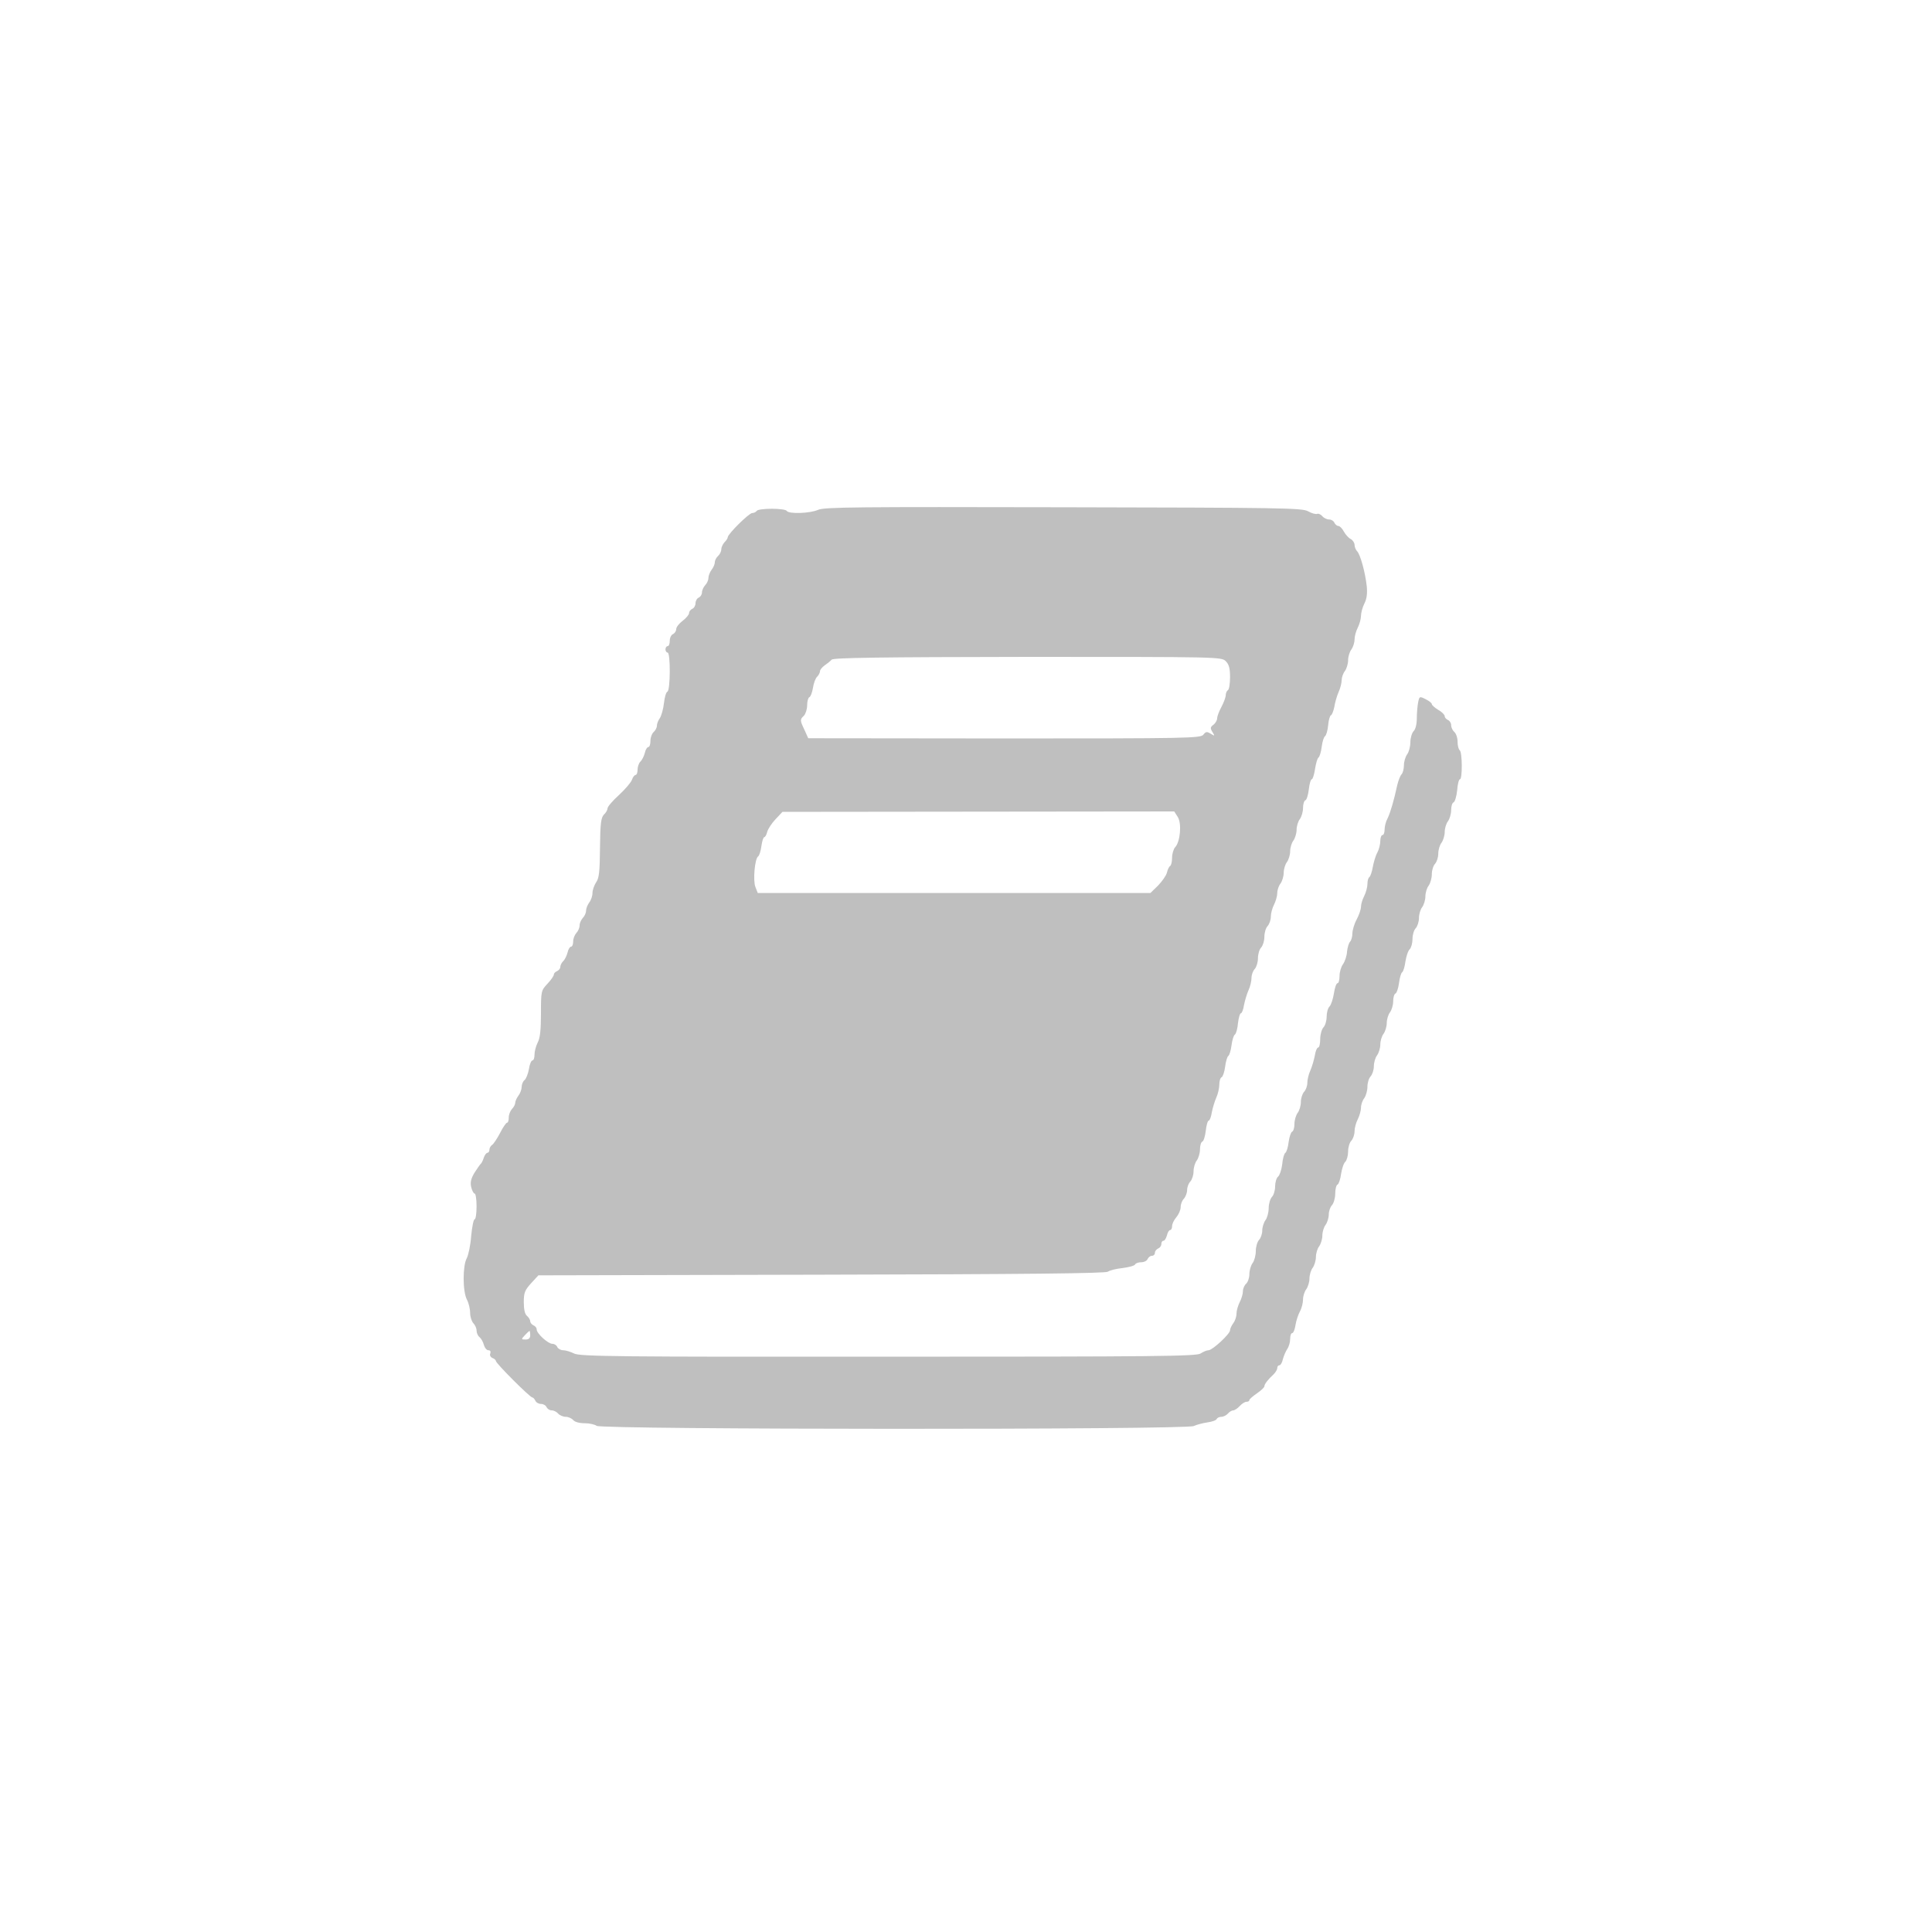
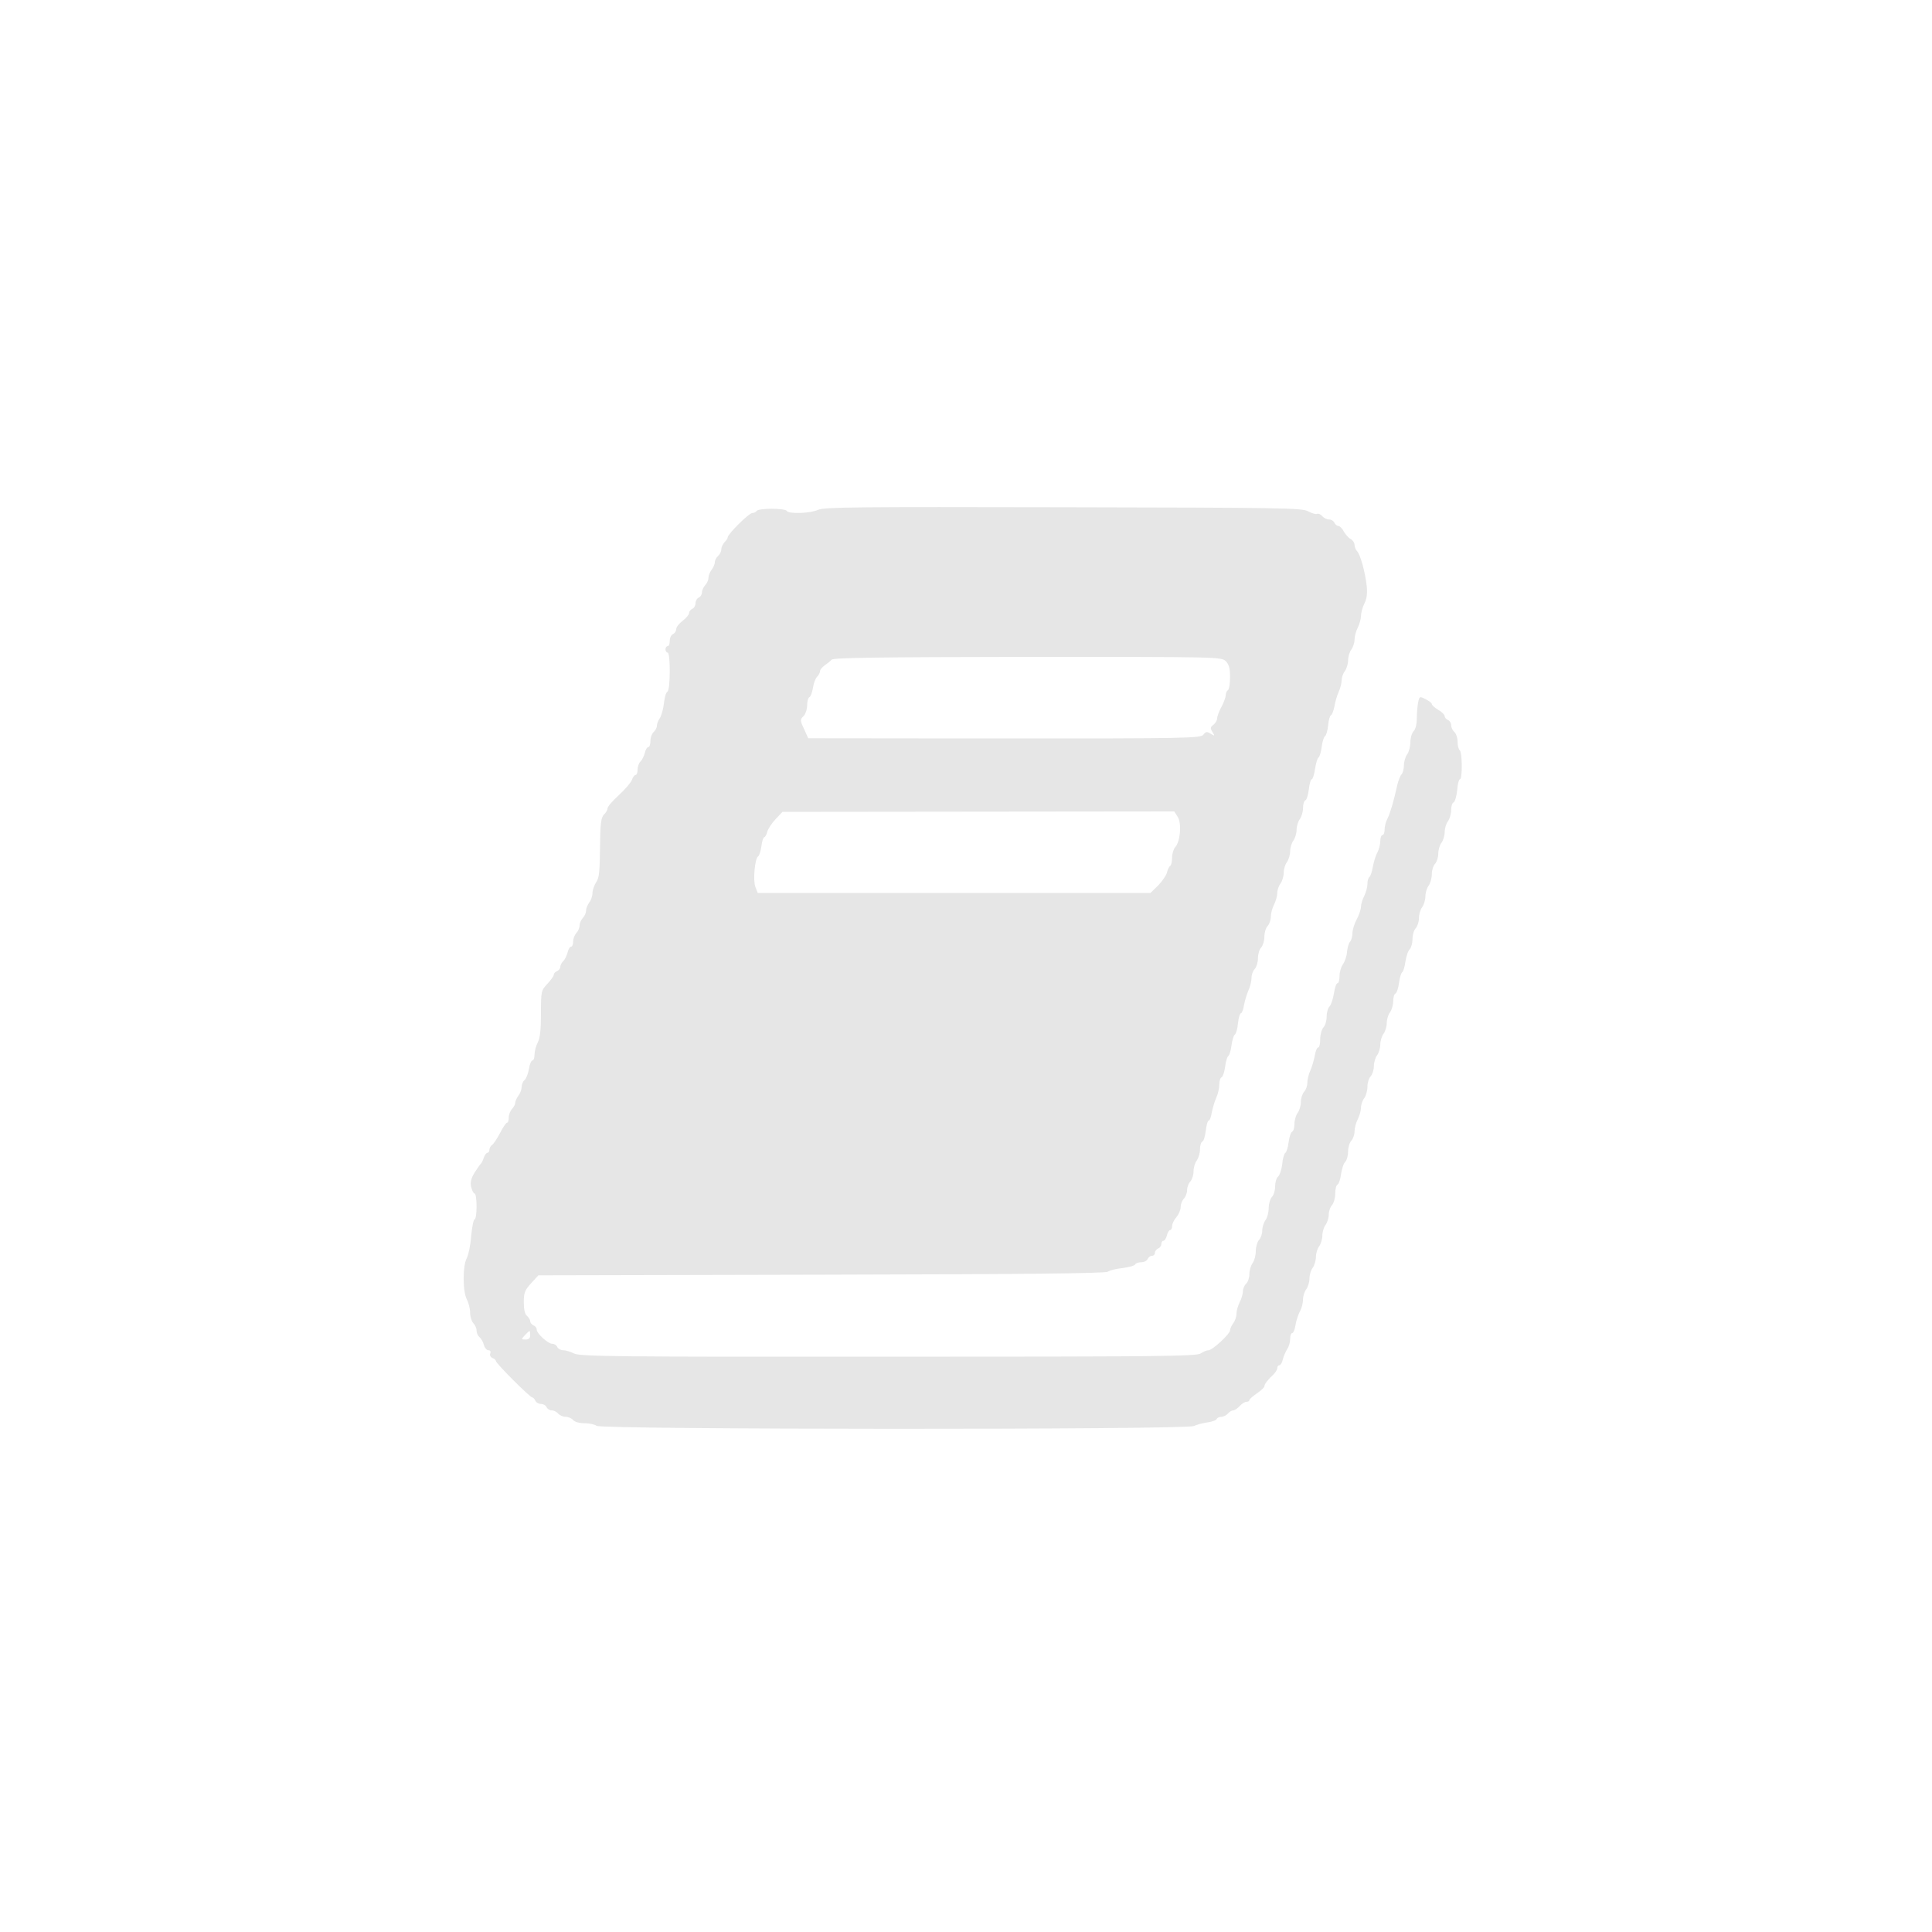
<svg xmlns="http://www.w3.org/2000/svg" version="1.0" width="900pt" height="900pt" viewBox="0 0 900 900" preserveAspectRatio="xMidYMid meet">
-   <g transform="translate(0,900) scale(0.1,-0.1)" fill="#000000" stroke="none" fill-opacity="0.25">
+   <g transform="translate(0,900) scale(0.1,-0.1)" fill="#000000" stroke="none" fill-opacity="0.1">
    <path d="M3811 6625 c-38 -17 -137 -20 -146 -5 -3 6 -35 10 -70 10 -35 0 -67 -4 -70 -10 -3 -5 -13 -10 -21 -10 -15 0 -114 -98 -114 -113 0 -5 -7 -15 -15 -23 -8 -9 -15 -24 -15 -33 0 -10 -7 -24 -15 -31 -8 -7 -15 -20 -15 -29 0 -9 -7 -25 -15 -35 -8 -11 -15 -28 -15 -39 0 -10 -7 -25 -15 -33 -8 -9 -15 -24 -15 -34 0 -10 -7 -20 -15 -24 -8 -3 -15 -15 -15 -26 0 -11 -7 -23 -15 -26 -8 -4 -15 -12 -15 -20 0 -7 -13 -23 -30 -36 -16 -12 -30 -29 -30 -39 0 -9 -7 -19 -15 -23 -8 -3 -15 -17 -15 -31 0 -14 -4 -25 -10 -25 -5 0 -10 -7 -10 -15 0 -8 5 -15 10 -15 14 0 13 -177 -1 -182 -6 -2 -13 -26 -16 -53 -3 -28 -12 -59 -19 -70 -8 -11 -14 -27 -14 -36 0 -9 -7 -22 -15 -29 -8 -7 -15 -25 -15 -41 0 -16 -4 -29 -10 -29 -5 0 -13 -12 -16 -27 -4 -15 -13 -34 -21 -41 -7 -7 -13 -24 -13 -38 0 -13 -4 -24 -9 -24 -5 0 -13 -10 -17 -22 -3 -11 -31 -44 -60 -71 -30 -27 -54 -55 -54 -63 0 -7 -7 -20 -17 -29 -13 -14 -17 -41 -18 -154 -1 -111 -4 -142 -18 -161 -9 -14 -17 -36 -17 -50 0 -14 -7 -34 -15 -44 -8 -11 -15 -28 -15 -39 0 -10 -7 -25 -15 -33 -8 -9 -15 -24 -15 -35 0 -11 -7 -27 -15 -35 -8 -9 -15 -26 -15 -40 0 -13 -4 -24 -10 -24 -5 0 -13 -12 -16 -27 -4 -15 -13 -34 -21 -41 -7 -7 -13 -19 -13 -27 0 -7 -7 -15 -15 -19 -8 -3 -15 -10 -15 -16 0 -6 -13 -25 -30 -43 -29 -31 -30 -34 -30 -138 0 -75 -4 -115 -15 -135 -8 -16 -15 -41 -15 -56 0 -16 -4 -28 -10 -28 -5 0 -13 -18 -16 -40 -4 -22 -13 -45 -20 -51 -8 -6 -14 -21 -14 -33 0 -11 -7 -30 -15 -40 -8 -11 -15 -26 -15 -34 0 -7 -7 -20 -15 -28 -8 -9 -15 -26 -15 -40 0 -13 -3 -24 -8 -24 -4 0 -19 -21 -32 -47 -14 -27 -31 -52 -37 -56 -7 -4 -13 -15 -13 -22 0 -8 -4 -15 -9 -15 -5 0 -13 -10 -17 -22 -4 -13 -10 -25 -13 -28 -4 -3 -17 -22 -30 -42 -17 -28 -21 -46 -16 -68 4 -16 11 -30 16 -30 5 0 9 -27 9 -60 0 -33 -4 -60 -9 -60 -5 0 -12 -35 -16 -77 -3 -43 -13 -90 -21 -105 -19 -35 -19 -154 1 -192 8 -15 15 -43 15 -61 0 -19 7 -40 15 -49 8 -8 15 -23 15 -34 0 -11 6 -25 14 -31 8 -7 17 -23 20 -36 4 -14 13 -25 21 -25 9 0 12 -6 9 -15 -4 -8 1 -17 10 -21 9 -3 16 -10 16 -14 0 -11 159 -170 170 -170 4 0 10 -7 14 -15 3 -8 15 -15 26 -15 11 0 23 -7 26 -15 4 -8 14 -15 24 -15 10 0 23 -7 30 -15 7 -8 23 -15 35 -15 12 0 28 -7 35 -15 7 -9 29 -15 54 -15 23 0 48 -6 55 -12 17 -18 2746 -19 2782 -1 13 6 42 14 64 17 22 3 41 10 43 16 2 5 12 10 22 10 9 0 23 7 30 15 7 8 18 15 25 15 6 0 20 9 30 20 10 11 24 20 32 20 7 0 13 3 13 8 0 4 16 18 35 31 19 13 35 28 35 33 0 10 16 31 43 56 9 9 17 22 17 29 0 7 4 13 10 13 5 0 13 12 16 28 4 15 13 36 20 47 8 11 14 32 14 47 0 16 4 28 10 28 5 0 12 17 15 38 3 20 13 49 21 64 8 14 14 39 14 55 0 15 7 37 15 47 8 11 15 34 15 50 0 17 7 40 15 50 8 11 15 34 15 50 0 17 7 40 15 50 8 11 15 34 15 50 0 17 7 40 15 50 8 11 15 33 15 49 0 15 7 35 15 43 8 9 15 33 15 54 0 21 5 40 11 42 5 2 13 24 16 48 4 25 12 51 20 58 7 7 13 29 13 48 0 20 7 42 15 50 8 9 15 28 15 44 0 15 7 41 15 56 8 16 15 40 15 54 0 14 7 34 15 44 8 11 15 35 15 54 0 18 7 40 15 48 8 9 15 30 15 47 0 18 7 41 15 51 8 11 15 34 15 50 0 17 7 40 15 50 8 11 15 34 15 50 0 17 7 40 15 50 8 11 15 34 15 52 0 18 5 34 11 36 5 2 13 24 16 48 3 25 10 48 15 51 5 3 12 26 15 50 4 24 12 50 20 57 7 7 13 29 13 48 0 20 7 42 15 50 8 9 15 30 15 47 0 18 7 41 15 51 8 11 15 34 15 50 0 17 7 40 15 50 8 11 15 35 15 54 0 18 7 40 15 48 8 9 15 30 15 47 0 18 7 41 15 51 8 11 15 34 15 50 0 17 7 40 15 50 8 11 15 34 15 52 0 18 5 34 11 36 6 2 14 27 17 56 2 29 8 52 13 52 12 0 11 127 -1 135 -5 3 -10 21 -10 39 0 19 -7 39 -15 46 -8 7 -15 21 -15 32 0 10 -7 21 -15 24 -8 4 -15 11 -15 18 0 6 -13 20 -30 29 -16 10 -30 22 -30 27 0 5 -13 15 -29 23 -28 14 -29 14 -35 -16 -3 -16 -6 -50 -6 -74 0 -26 -6 -51 -15 -59 -8 -9 -15 -32 -15 -52 0 -20 -7 -46 -15 -56 -8 -11 -15 -34 -15 -51 0 -17 -5 -36 -11 -42 -6 -6 -15 -29 -20 -50 -16 -74 -32 -128 -45 -155 -8 -14 -14 -38 -14 -52 0 -14 -4 -26 -10 -26 -5 0 -10 -12 -10 -27 0 -16 -6 -40 -14 -55 -8 -14 -17 -45 -21 -67 -4 -23 -11 -43 -16 -47 -5 -3 -9 -17 -9 -32 0 -15 -7 -40 -15 -56 -8 -15 -15 -38 -15 -50 0 -12 -9 -38 -20 -59 -11 -20 -20 -50 -20 -65 0 -15 -5 -33 -11 -39 -5 -5 -12 -26 -14 -46 -1 -20 -10 -46 -19 -59 -9 -12 -16 -37 -16 -55 0 -18 -4 -33 -9 -33 -6 0 -13 -21 -17 -47 -4 -26 -13 -53 -20 -61 -8 -7 -14 -29 -14 -48 0 -20 -7 -42 -15 -50 -8 -9 -15 -33 -15 -55 0 -21 -4 -39 -10 -39 -5 0 -12 -17 -15 -37 -4 -21 -13 -52 -21 -70 -8 -17 -14 -43 -14 -58 0 -14 -7 -33 -15 -41 -8 -9 -15 -30 -15 -47 0 -18 -7 -41 -15 -51 -8 -11 -15 -34 -15 -52 0 -18 -5 -34 -11 -36 -5 -2 -13 -24 -16 -48 -3 -25 -10 -48 -16 -51 -5 -4 -12 -27 -14 -53 -3 -25 -12 -51 -19 -57 -8 -6 -14 -27 -14 -46 0 -19 -7 -41 -15 -49 -8 -9 -15 -32 -15 -52 0 -20 -7 -46 -15 -56 -8 -11 -15 -33 -15 -49 0 -15 -7 -35 -15 -43 -8 -9 -15 -32 -15 -52 0 -20 -7 -46 -15 -56 -8 -11 -15 -34 -15 -52 0 -17 -7 -37 -15 -44 -8 -7 -15 -23 -15 -35 0 -13 -7 -36 -15 -51 -8 -16 -15 -40 -15 -54 0 -14 -7 -34 -15 -44 -8 -11 -15 -26 -15 -33 0 -17 -81 -92 -100 -93 -9 0 -25 -7 -37 -15 -19 -13 -196 -15 -1456 -15 -1265 -1 -1437 1 -1463 15 -16 8 -39 15 -50 15 -12 0 -24 7 -28 15 -3 8 -13 15 -23 15 -20 0 -73 48 -73 67 0 8 -7 16 -15 19 -8 4 -15 12 -15 19 0 7 -7 18 -15 25 -10 8 -15 30 -15 64 0 44 5 56 34 88 l34 37 1320 3 c949 2 1323 6 1333 14 8 6 39 14 69 17 30 4 56 11 58 17 2 5 15 10 28 10 14 0 27 7 30 15 4 8 12 15 20 15 8 0 14 6 14 14 0 8 7 16 15 20 8 3 15 12 15 21 0 8 4 15 10 15 5 0 12 11 16 25 3 14 10 25 15 25 5 0 9 8 9 18 0 11 9 29 20 42 11 13 20 34 20 47 0 14 7 31 15 39 8 9 15 27 15 40 0 14 7 32 15 40 8 9 15 30 15 47 0 18 7 41 15 51 8 11 15 34 15 52 0 18 5 34 11 36 6 2 13 25 16 51 3 26 9 47 14 47 4 0 11 17 14 38 4 20 13 51 21 69 8 17 14 45 14 61 0 17 5 32 11 34 5 2 13 24 16 48 3 25 10 48 15 51 5 3 12 26 15 50 3 24 10 47 16 50 5 4 12 27 14 53 3 25 9 46 14 46 4 0 11 17 14 38 4 20 13 51 21 69 8 17 14 43 14 58 0 14 7 33 15 41 8 9 15 31 15 50 0 20 7 42 15 50 8 9 15 31 15 50 0 20 7 42 15 50 8 9 15 28 15 44 0 15 7 41 15 56 8 16 15 40 15 54 0 14 7 34 15 44 8 11 15 34 15 50 0 17 7 40 15 50 8 11 15 34 15 50 0 17 7 40 15 50 8 11 15 34 15 50 0 17 7 40 15 50 8 11 15 34 15 52 0 18 5 34 11 36 6 2 13 25 16 51 3 26 9 47 14 47 4 0 11 21 15 48 4 26 11 50 16 53 5 3 12 26 15 50 3 24 10 47 16 50 5 4 12 27 14 50 2 24 8 45 13 47 5 2 12 20 16 40 3 20 12 51 20 69 8 17 14 42 14 55 0 12 7 32 15 42 8 11 15 34 15 50 0 17 7 40 15 50 8 11 15 32 15 47 0 15 7 40 15 55 8 16 15 41 15 55 0 14 7 40 16 58 11 21 14 47 11 79 -7 65 -30 149 -45 164 -6 6 -12 20 -12 30 0 9 -8 22 -18 27 -10 5 -24 21 -32 35 -7 14 -19 26 -26 26 -6 0 -14 7 -18 15 -3 8 -14 15 -24 15 -11 0 -25 7 -32 15 -7 9 -19 14 -25 11 -7 -2 -25 3 -41 12 -27 16 -123 17 -1139 19 -961 2 -1115 1 -1144 -12z m1899 -705 c15 -15 20 -33 20 -74 0 -30 -4 -58 -10 -61 -5 -3 -10 -14 -10 -23 0 -10 -9 -34 -20 -55 -11 -20 -20 -44 -20 -53 0 -9 -8 -23 -17 -30 -15 -11 -16 -16 -5 -34 12 -19 11 -20 -8 -8 -18 11 -23 10 -34 -4 -12 -17 -68 -18 -927 -18 l-914 1 -17 38 c-22 46 -22 49 -3 67 8 9 15 30 15 49 0 18 5 35 10 37 6 2 13 21 17 43 3 22 12 46 20 53 7 7 13 19 13 26 0 6 10 18 21 26 12 8 27 20 33 27 8 9 220 12 914 13 889 0 902 0 922 -20z m-224 -725 c20 -30 12 -118 -12 -142 -7 -8 -14 -30 -14 -48 0 -19 -4 -36 -9 -39 -5 -3 -12 -17 -15 -31 -3 -13 -22 -40 -41 -60 l-36 -35 -915 0 -914 0 -11 28 c-12 30 -3 133 13 143 5 3 12 25 15 48 3 22 9 41 13 41 4 0 11 11 14 25 4 14 21 40 39 59 l32 34 912 1 913 1 16 -25z m-3016 -2415 c0 -14 -7 -20 -22 -20 -20 0 -21 1 -3 20 10 11 20 20 22 20 1 0 3 -9 3 -20z" />
  </g>
</svg>
